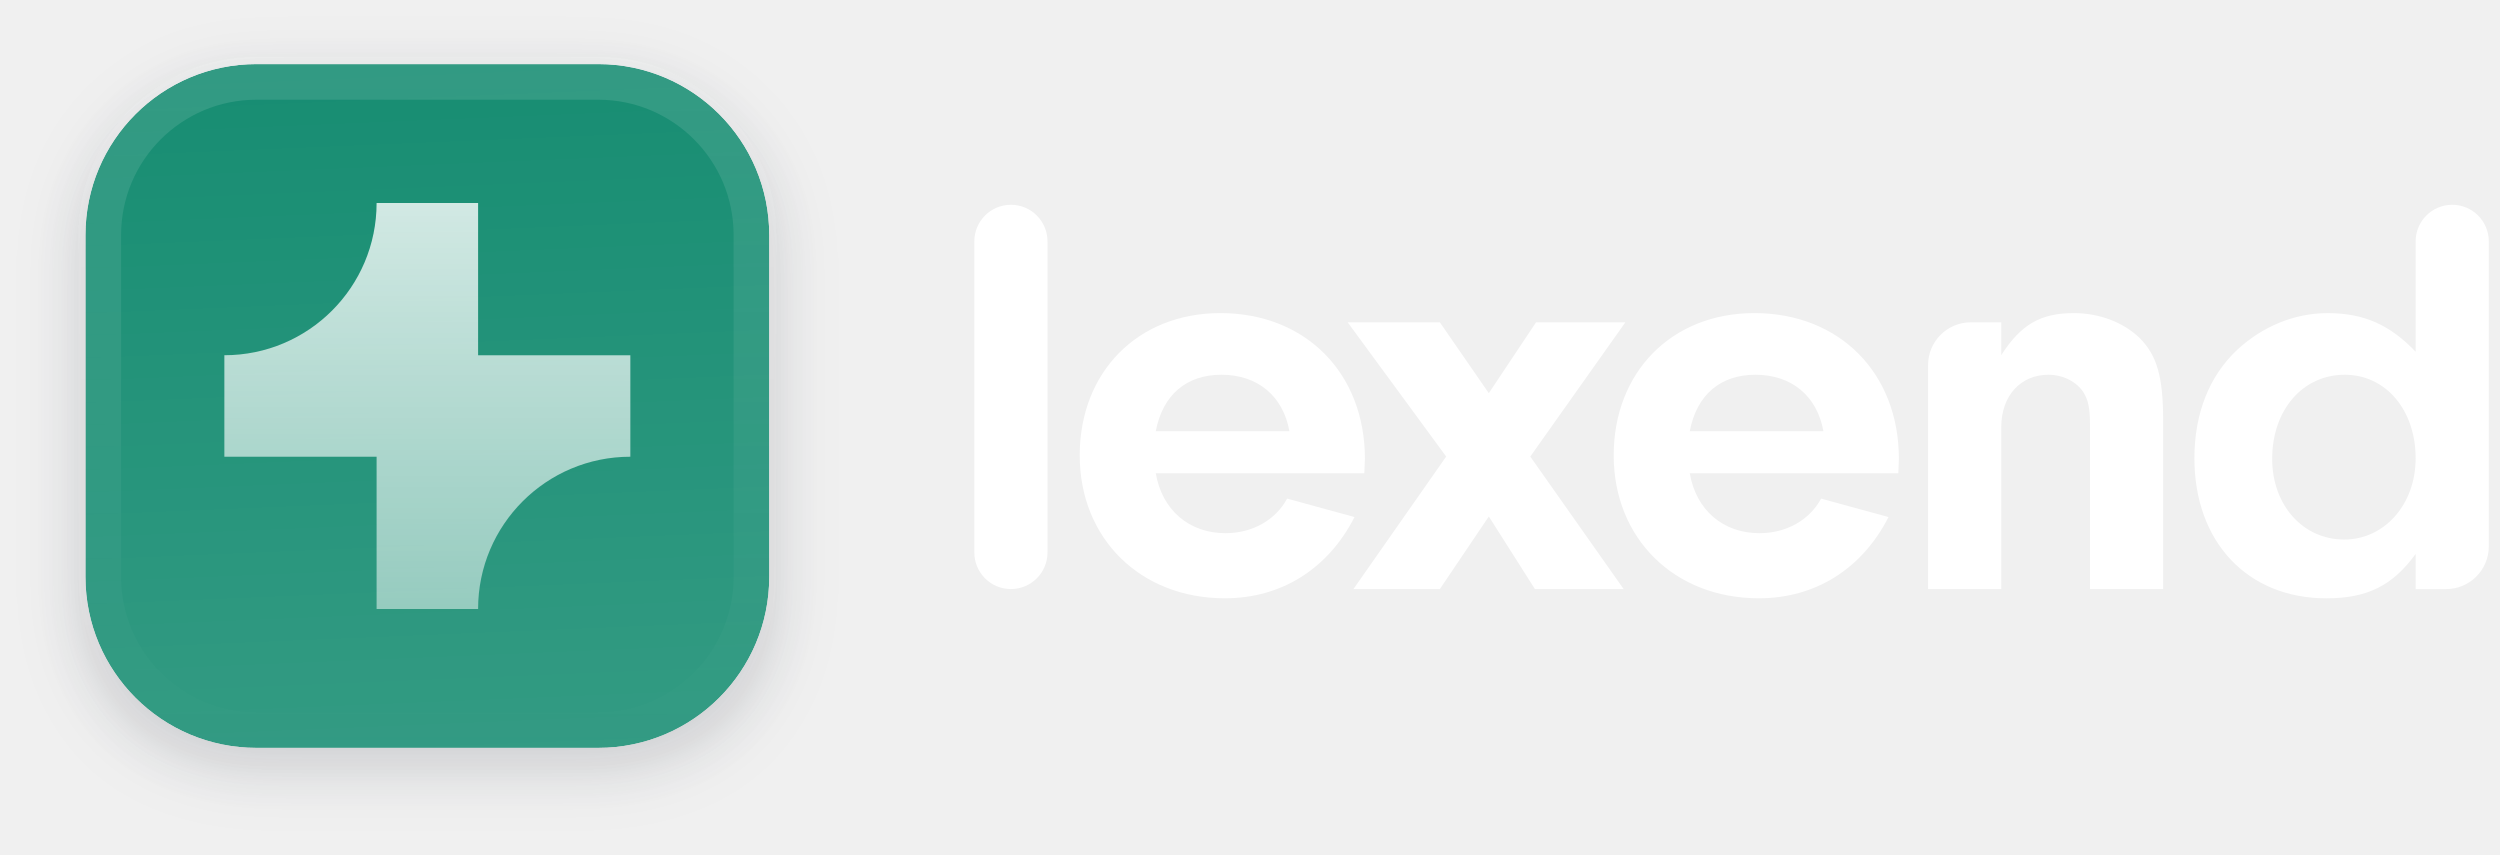
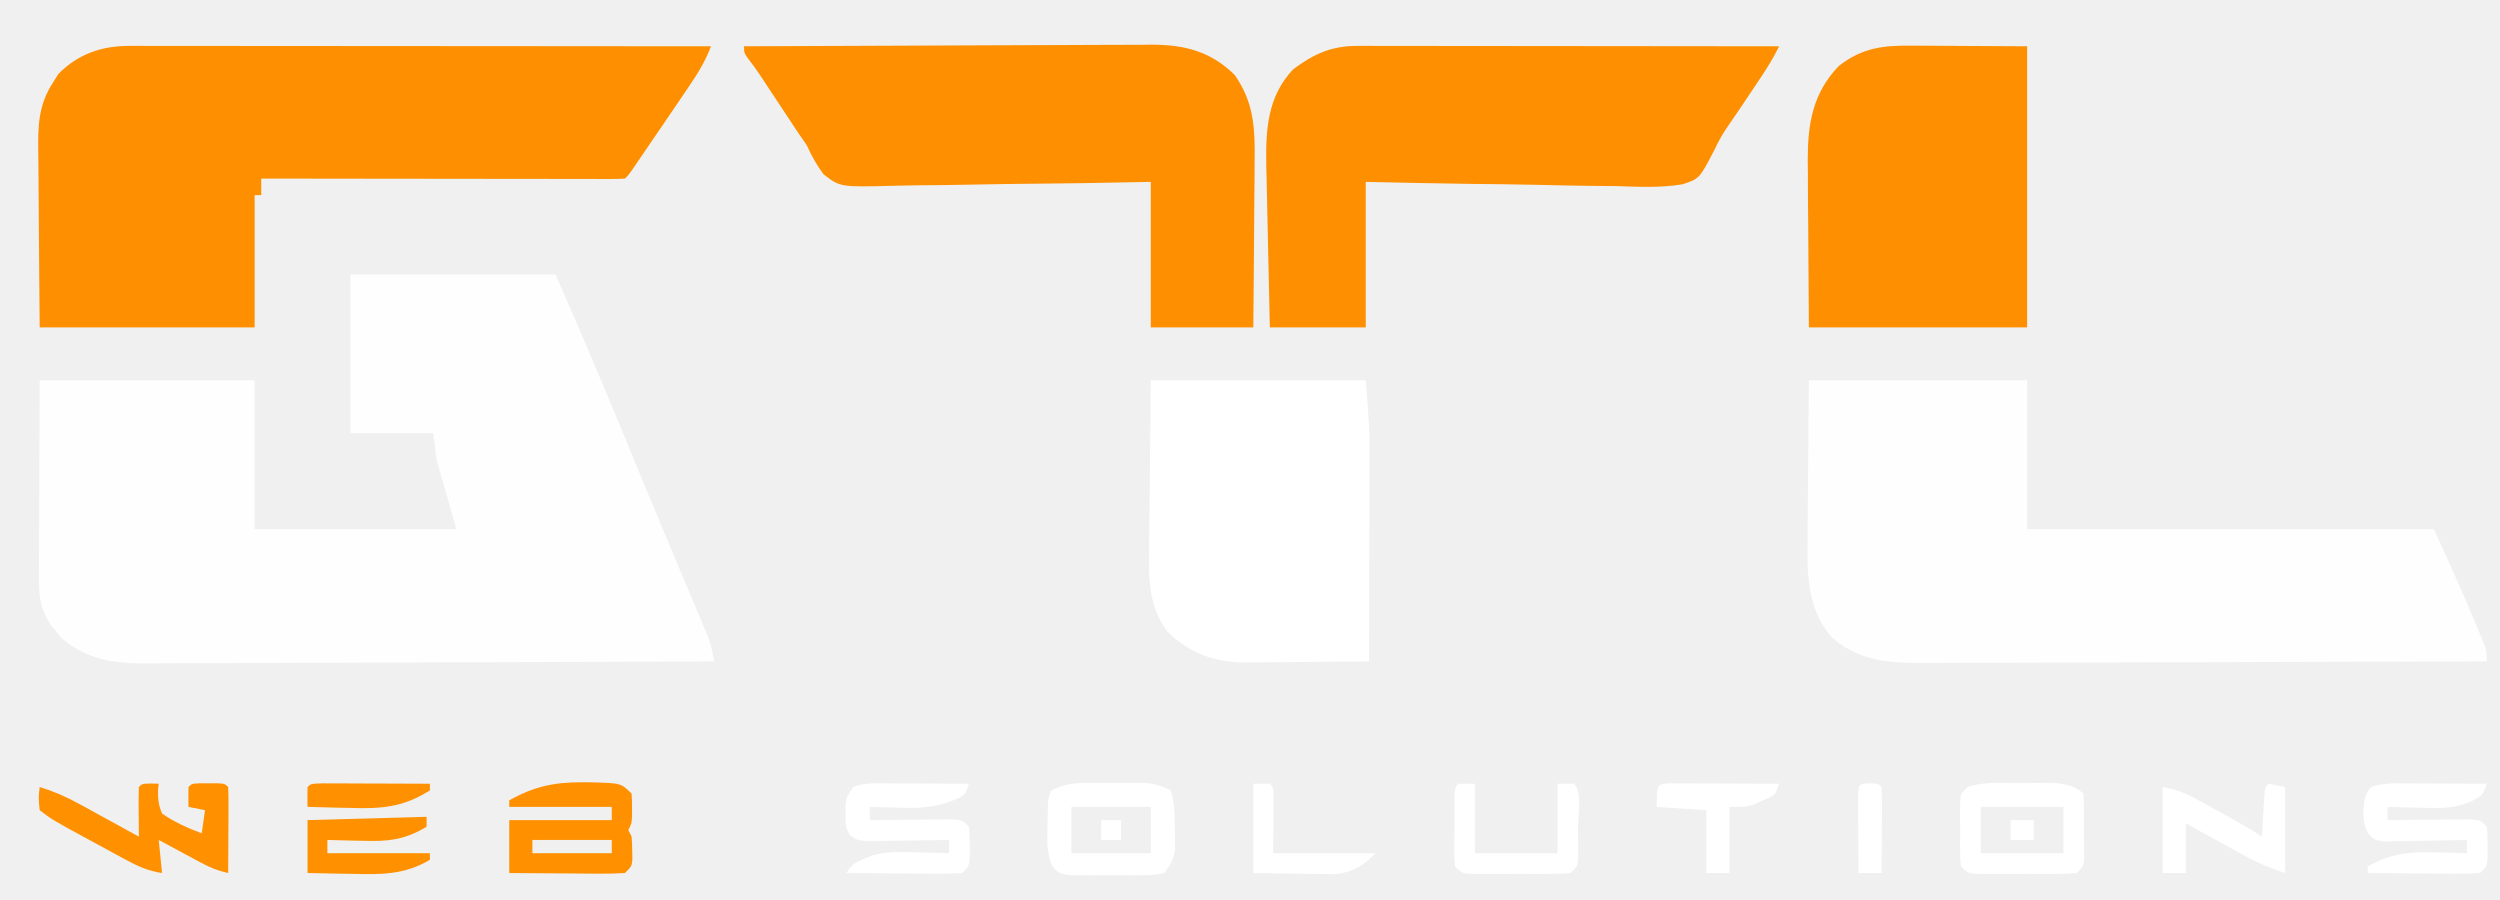
- <svg xmlns="http://www.w3.org/2000/svg" width="117" height="40" viewBox="0 0 117 40" fill="none">
-   <g filter="url(#filter0_dd_1894_485083)">
-     <mask id="a" style="mask-type:luminance" maskUnits="userSpaceOnUse" x="4" y="3" width="32" height="32">
-       <path d="M28 3H12a8 8 0 00-8 8v16a8 8 0 008 8h16a8 8 0 008-8V11a8 8 0 00-8-8z" fill="#fff" />
-     </mask>
-     <g mask="url(#a)">
-       <path d="M28 3H12a8 8 0 00-8 8v16a8 8 0 008 8h16a8 8 0 008-8V11a8 8 0 00-8-8z" fill="#178D72" />
-       <path d="M4 3h32v32H4V3z" fill="url(#paint0_linear_1894_485083)" />
-       <path d="M17.625 9.5a7.125 7.125 0 01-7.125 7.125v4.75h7.125V28.5h4.75a7.125 7.125 0 017.125-7.125v-4.75h-7.125V9.5h-4.75z" fill="url(#paint1_linear_1894_485083)" />
-     </g>
-     <path d="M28 3.667H12A7.333 7.333 0 004.667 11v16A7.333 7.333 0 0012 34.333h16A7.333 7.333 0 0035.333 27V11A7.333 7.333 0 0028 3.667z" stroke="url(#paint2_linear_1894_485083)" stroke-width="2" />
-   </g>
-   <path d="M113.052 16.46v-5.164a1.712 1.712 0 113.424 0V25.57a2 2 0 01-2 2h-1.424v-1.645c-1.078 1.483-2.265 2.076-4.179 2.076-3.694 0-6.175-2.642-6.175-6.552 0-2.103.701-3.856 1.995-5.07 1.187-1.105 2.697-1.725 4.234-1.725 1.698 0 2.912.54 4.125 1.807zm-3.316 1.078c-1.969 0-3.398 1.645-3.398 3.937 0 2.157 1.429 3.775 3.371 3.775 1.887 0 3.343-1.645 3.343-3.802 0-2.265-1.402-3.91-3.316-3.91zm-19.502-.454a2 2 0 012-2h1.425v1.537c.916-1.429 1.833-1.968 3.397-1.968 1.187 0 2.319.431 3.074 1.16.809.808 1.105 1.806 1.105 3.855v7.9h-3.424V19.83c0-.701-.08-1.105-.297-1.456-.323-.512-.97-.836-1.644-.836-1.322 0-2.211.998-2.211 2.454v7.576h-3.425V17.084zm-1.393 5.065h-9.76c.296 1.726 1.563 2.804 3.262 2.804 1.267 0 2.346-.62 2.885-1.618l3.155.863C87.143 26.625 84.959 28 82.316 28c-3.963 0-6.795-2.804-6.795-6.687 0-3.91 2.724-6.66 6.58-6.66 3.99 0 6.767 2.804 6.767 6.822l-.027.674zm-9.76-1.968h6.255c-.296-1.645-1.483-2.643-3.182-2.643-1.644 0-2.75.944-3.073 2.643z" fill="#fff" />
-   <path d="M69.677 24.171l-2.292 3.398H63.34l4.341-6.202-4.61-6.283h4.314l2.291 3.317 2.212-3.316h4.179l-4.45 6.282 4.369 6.201h-4.152l-2.157-3.397z" fill="#fff" />
-   <path d="M63.85 22.149h-9.76c.297 1.726 1.564 2.804 3.262 2.804 1.268 0 2.346-.62 2.886-1.618l3.154.863C62.152 26.625 59.968 28 57.326 28c-3.964 0-6.795-2.804-6.795-6.687 0-3.91 2.723-6.66 6.579-6.66 3.99 0 6.768 2.804 6.768 6.822l-.027.674zm-9.76-1.968h6.255c-.296-1.645-1.483-2.643-3.181-2.643-1.645 0-2.75.944-3.074 2.643zm-5.067 5.675a1.712 1.712 0 11-3.424 0v-14.56a1.712 1.712 0 013.424 0v14.56z" fill="#fff" />
-   <defs>
-     <linearGradient id="paint0_linear_1894_485083" x1="20" y1="3" x2="21.333" y2="35" gradientUnits="userSpaceOnUse">
-       <stop stop-color="#fff" stop-opacity="0" />
-       <stop offset="1" stop-color="#fff" stop-opacity=".12" />
-     </linearGradient>
-     <linearGradient id="paint1_linear_1894_485083" x1="20" y1="9.5" x2="20" y2="28.5" gradientUnits="userSpaceOnUse">
-       <stop stop-color="#fff" stop-opacity=".8" />
-       <stop offset="1" stop-color="#fff" stop-opacity=".5" />
-     </linearGradient>
-     <linearGradient id="paint2_linear_1894_485083" x1="20" y1="3" x2="20" y2="35" gradientUnits="userSpaceOnUse">
-       <stop stop-color="#fff" stop-opacity=".12" />
-       <stop offset="1" stop-color="#fff" stop-opacity="0" />
-     </linearGradient>
-     <filter id="filter0_dd_1894_485083" x=".667" y=".667" width="38.667" height="38.667" filterUnits="userSpaceOnUse" color-interpolation-filters="sRGB">
-       <feFlood flood-opacity="0" result="BackgroundImageFix" />
-       <feColorMatrix in="SourceAlpha" values="0 0 0 0 0 0 0 0 0 0 0 0 0 0 0 0 0 0 127 0" result="hardAlpha" />
-       <feOffset dy="1" />
-       <feGaussianBlur stdDeviation="1" />
-       <feColorMatrix values="0 0 0 0 0.063 0 0 0 0 0.094 0 0 0 0 0.157 0 0 0 0.06 0" />
-       <feBlend in2="BackgroundImageFix" result="effect1_dropShadow_1894_485083" />
-       <feColorMatrix in="SourceAlpha" values="0 0 0 0 0 0 0 0 0 0 0 0 0 0 0 0 0 0 127 0" result="hardAlpha" />
-       <feOffset dy="1" />
-       <feGaussianBlur stdDeviation="1.5" />
-       <feColorMatrix values="0 0 0 0 0.063 0 0 0 0 0.094 0 0 0 0 0.157 0 0 0 0.1 0" />
-       <feBlend in2="effect1_dropShadow_1894_485083" result="effect2_dropShadow_1894_485083" />
-       <feBlend in="SourceGraphic" in2="effect2_dropShadow_1894_485083" result="shape" />
-     </filter>
-   </defs>
+ <svg xmlns="http://www.w3.org/2000/svg" version="1.1" width="756" height="272">
+   <path d="M0 0 C20.46 0 40.92 0 62 0 C69.252 16.6 76.39 33.224 83.245 49.99 C86.888 58.895 90.575 67.78 94.297 76.652 C95.218 78.851 96.139 81.05 97.06 83.249 C98.43 86.518 99.801 89.786 101.178 93.052 C102.462 96.102 103.741 99.154 105.02 102.207 C105.407 103.123 105.795 104.039 106.195 104.983 C106.551 105.836 106.906 106.688 107.273 107.566 C107.584 108.305 107.894 109.044 108.215 109.805 C109.065 112.183 109.527 114.523 110 117 C86.052 117.117 62.104 117.205 38.155 117.259 C27.035 117.285 15.915 117.32 4.795 117.377 C-4.899 117.427 -14.594 117.459 -24.288 117.47 C-29.419 117.477 -34.55 117.492 -39.681 117.529 C-44.516 117.563 -49.35 117.573 -54.185 117.566 C-55.954 117.567 -57.724 117.577 -59.493 117.596 C-70.263 117.707 -78.872 117.186 -87.438 109.938 C-87.953 109.298 -88.469 108.659 -89 108 C-89.804 107.041 -89.804 107.041 -90.625 106.062 C-93.652 101.522 -94.247 97.698 -94.227 92.282 C-94.227 91.628 -94.228 90.974 -94.228 90.299 C-94.227 88.151 -94.211 86.004 -94.195 83.855 C-94.192 82.36 -94.189 80.865 -94.187 79.37 C-94.179 75.446 -94.159 71.522 -94.137 67.598 C-94.113 62.884 -94.104 58.17 -94.092 53.456 C-94.073 46.304 -94.035 39.152 -94 32 C-72.55 32 -51.1 32 -29 32 C-29 46.85 -29 61.7 -29 77 C-8.87 77 11.26 77 32 77 C30.02 70.07 28.04 63.14 26 56 C25.505 52.04 25.505 52.04 25 48 C16.75 48 8.5 48 0 48 C0 32.16 0 16.32 0 0 Z " fill="#FEFEFE" transform="translate(106,83)" />
+   <path d="M0 0 C21.78 0 43.56 0 66 0 C66 14.85 66 29.7 66 45 C106.59 45 147.18 45 189 45 C192.926 53.506 196.769 61.987 200.375 70.625 C201.05 72.216 201.05 72.216 201.738 73.84 C202.162 74.854 202.586 75.869 203.023 76.914 C203.404 77.821 203.785 78.728 204.177 79.663 C205 82 205 82 205 85 C181.182 85.094 157.364 85.164 133.546 85.207 C122.487 85.228 111.427 85.256 100.368 85.302 C90.726 85.342 81.085 85.367 71.443 85.376 C66.34 85.382 61.237 85.394 56.133 85.423 C51.325 85.45 46.517 85.458 41.709 85.452 C39.949 85.454 38.189 85.461 36.429 85.477 C25.461 85.568 15.877 85.354 7.125 77.938 C-0.454 69.496 -0.56 58.919 -0.391 48.145 C-0.387 46.917 -0.383 45.69 -0.378 44.425 C-0.358 39.887 -0.302 35.35 -0.25 30.812 C-0.168 20.644 -0.085 10.476 0 0 Z " fill="#FEFEFE" transform="translate(547,115)" />
+   <path d="M0 0 C0.75 -0.001 1.5 -0.002 2.272 -0.003 C4.792 -0.004 7.312 0.001 9.831 0.007 C11.635 0.007 13.438 0.007 15.241 0.006 C20.144 0.006 25.046 0.012 29.949 0.019 C35.07 0.025 40.191 0.026 45.312 0.027 C55.012 0.03 64.713 0.038 74.413 0.048 C85.455 0.059 96.497 0.065 107.539 0.07 C130.257 0.08 152.974 0.098 175.692 0.12 C174.065 4.384 171.945 7.99 169.379 11.745 C168.738 12.696 168.738 12.696 168.083 13.666 C166.625 15.821 165.159 17.971 163.692 20.12 C163.123 20.958 162.554 21.795 161.967 22.657 C159.078 26.907 156.185 31.154 153.282 35.394 C152.568 36.437 152.568 36.437 151.84 37.501 C150.692 39.12 150.692 39.12 149.692 40.12 C148.262 40.216 146.828 40.242 145.396 40.241 C144.469 40.242 143.542 40.243 142.587 40.245 C141.562 40.241 140.537 40.237 139.481 40.234 C137.871 40.234 137.871 40.234 136.229 40.234 C132.663 40.234 129.097 40.226 125.532 40.218 C123.067 40.216 120.602 40.215 118.137 40.214 C111.635 40.21 105.133 40.2 98.631 40.189 C92.002 40.178 85.374 40.174 78.745 40.169 C65.727 40.158 52.709 40.141 39.692 40.12 C39.692 41.77 39.692 43.42 39.692 45.12 C39.032 45.12 38.372 45.12 37.692 45.12 C37.692 58.32 37.692 71.52 37.692 85.12 C16.242 85.12 -5.208 85.12 -27.308 85.12 C-27.469 68.97 -27.469 68.97 -27.503 62.05 C-27.527 57.34 -27.555 52.631 -27.61 47.922 C-27.654 44.122 -27.677 40.323 -27.688 36.523 C-27.695 35.078 -27.709 33.634 -27.731 32.189 C-27.846 24.23 -27.743 17.975 -23.308 11.12 C-22.473 9.79 -22.473 9.79 -21.621 8.433 C-15.52 2.332 -8.447 -0.035 0 0 Z " fill="#FE8F00" transform="translate(39.30815,13.87975)" />
+   <path d="M0 0 C17.168 -0.094 34.337 -0.164 51.505 -0.207 C59.477 -0.228 67.45 -0.256 75.422 -0.302 C82.374 -0.342 89.326 -0.367 96.278 -0.376 C99.956 -0.382 103.634 -0.394 107.312 -0.423 C111.426 -0.455 115.541 -0.456 119.656 -0.454 C120.863 -0.468 122.071 -0.483 123.315 -0.498 C133.34 -0.449 141.195 1.55 148.43 8.73 C154.282 17.189 154.545 25.017 154.391 35.098 C154.383 36.542 154.377 37.987 154.373 39.431 C154.358 43.204 154.319 46.977 154.275 50.75 C154.226 55.292 154.208 59.834 154.185 64.376 C154.146 71.251 154.07 78.125 154 85 C143.77 85 133.54 85 123 85 C123 70.48 123 55.96 123 41 C112.744 41.191 112.744 41.191 102.281 41.387 C97.943 41.443 93.604 41.496 89.266 41.537 C82.383 41.603 75.501 41.68 68.619 41.83 C63.069 41.95 57.52 42.015 51.968 42.044 C49.854 42.064 47.739 42.104 45.625 42.163 C29.079 42.61 29.079 42.61 24.024 38.695 C21.946 35.883 20.449 33.175 19 30 C18.25 28.853 17.479 27.719 16.671 26.612 C16.061 25.689 15.452 24.767 14.824 23.816 C14.142 22.787 13.459 21.758 12.756 20.697 C12.073 19.663 11.391 18.628 10.688 17.562 C9.297 15.459 7.905 13.356 6.512 11.254 C5.908 10.339 5.304 9.425 4.682 8.483 C3.6 6.885 2.468 5.318 1.281 3.797 C0 2 0 2 0 0 Z " fill="#FE8F00" transform="translate(225,14)" />
+   <path d="M0 0 C1.687 -0.002 1.687 -0.002 3.408 -0.004 C4.637 -0.001 5.866 0.003 7.133 0.007 C8.431 0.007 9.728 0.006 11.066 0.006 C14.621 0.006 18.176 0.012 21.732 0.019 C25.449 0.025 29.166 0.026 32.883 0.027 C39.92 0.03 46.957 0.038 53.994 0.048 C62.006 0.059 70.018 0.065 78.03 0.07 C94.51 0.08 110.99 0.098 127.47 0.12 C125.886 3.359 124.096 6.304 122.091 9.304 C121.416 10.315 120.741 11.326 120.046 12.368 C119.34 13.421 118.634 14.473 117.907 15.558 C117.229 16.575 116.55 17.593 115.851 18.642 C114.491 20.676 113.11 22.695 111.705 24.698 C110.158 26.967 109.048 29.02 107.865 31.542 C103.382 40.149 103.382 40.149 98.311 41.84 C91.642 42.984 84.887 42.61 78.153 42.39 C75.969 42.366 73.785 42.347 71.6 42.334 C65.873 42.285 60.149 42.157 54.423 42.013 C47.541 41.856 40.658 41.797 33.775 41.721 C23.337 41.595 12.908 41.346 2.47 41.12 C2.47 55.64 2.47 70.16 2.47 85.12 C-7.1 85.12 -16.67 85.12 -26.53 85.12 C-26.703 77.607 -26.874 70.094 -27.025 62.581 C-27.095 59.081 -27.17 55.582 -27.254 52.082 C-27.35 48.056 -27.429 44.03 -27.507 40.003 C-27.539 38.764 -27.571 37.525 -27.604 36.249 C-27.79 25.355 -27.283 15.411 -19.53 7.12 C-13.219 2.382 -7.88 -0.007 0 0 Z " fill="#FE8F00" transform="translate(410.5302,13.87975)" />
+   <path d="M0 0 C21.45 0 42.9 0 65 0 C66.125 14.625 66.125 14.625 66.114 21.085 C66.114 21.789 66.114 22.494 66.114 23.219 C66.113 25.486 66.106 27.753 66.098 30.02 C66.096 31.615 66.094 33.211 66.093 34.807 C66.09 38.961 66.08 43.115 66.069 47.269 C66.058 51.526 66.054 55.784 66.049 60.041 C66.038 68.361 66.021 76.68 66 85 C59.738 85.076 53.476 85.129 47.213 85.165 C45.085 85.18 42.957 85.2 40.83 85.226 C37.761 85.263 34.693 85.28 31.625 85.293 C30.682 85.308 29.739 85.324 28.767 85.34 C19.38 85.342 11.811 82.609 5 76 C-0.745 68.144 -0.666 59.902 -0.488 50.586 C-0.483 49.299 -0.478 48.011 -0.473 46.685 C-0.447 41.915 -0.377 37.145 -0.312 32.375 C-0.158 16.349 -0.158 16.349 0 0 Z " fill="#FFFFFF" transform="translate(348,115)" />
+   <path d="M0 0 C0.879 0.002 1.757 0.004 2.662 0.006 C5.923 0.017 9.184 0.044 12.445 0.07 C23.397 0.132 23.397 0.132 34.57 0.195 C34.57 28.245 34.57 56.295 34.57 85.195 C12.79 85.195 -8.99 85.195 -31.43 85.195 C-31.492 75.337 -31.553 65.478 -31.617 55.32 C-31.658 50.68 -31.658 50.68 -31.7 45.946 C-31.709 43.469 -31.716 40.992 -31.723 38.516 C-31.738 37.25 -31.753 35.984 -31.769 34.679 C-31.772 23.574 -30.293 14.461 -22.43 6.195 C-15.283 0.538 -8.788 -0.096 0 0 Z " fill="#FE8F00" transform="translate(578.4297,13.80469)" />
+   <path d="M0 0 C1.225 0.004 1.225 0.004 2.474 0.008 C11.865 0.24 11.865 0.24 15.062 3.438 C15.161 4.914 15.192 6.395 15.188 7.875 C15.191 9.08 15.191 9.08 15.195 10.309 C15.062 12.438 15.062 12.438 14.062 14.438 C14.557 15.428 14.557 15.428 15.062 16.438 C15.183 17.934 15.238 19.436 15.25 20.938 C15.264 21.732 15.278 22.526 15.293 23.344 C15.062 25.438 15.062 25.438 13.062 27.438 C10.41 27.613 7.863 27.669 5.211 27.633 C4.437 27.63 3.663 27.627 2.865 27.624 C0.389 27.613 -2.086 27.588 -4.562 27.562 C-6.24 27.552 -7.917 27.543 -9.594 27.535 C-13.709 27.515 -17.823 27.476 -21.938 27.438 C-21.938 22.157 -21.938 16.878 -21.938 11.438 C-11.707 11.438 -1.478 11.438 9.062 11.438 C9.062 10.117 9.062 8.797 9.062 7.438 C-1.167 7.438 -11.398 7.438 -21.938 7.438 C-21.938 6.777 -21.938 6.117 -21.938 5.438 C-14.55 1.309 -8.368 -0.039 0 0 Z M-14.938 17.438 C-14.938 18.758 -14.938 20.078 -14.938 21.438 C-7.018 21.438 0.902 21.438 9.062 21.438 C9.062 20.117 9.062 18.797 9.062 17.438 C1.143 17.438 -6.777 17.438 -14.938 17.438 Z " fill="#FF9000" transform="translate(175.9375,236.5625)" />
+   <path d="M0 0 C1.207 0.031 1.207 0.031 2.438 0.062 C2.37 0.643 2.303 1.223 2.234 1.82 C2.179 4.638 2.329 6.45 3.438 9.062 C7.183 11.708 11.169 13.421 15.438 15.062 C15.768 12.752 16.098 10.443 16.438 8.062 C13.963 7.567 13.963 7.567 11.438 7.062 C11.395 5.063 11.397 3.062 11.438 1.062 C12.438 0.062 12.438 0.062 14.688 -0.07 C15.595 -0.068 16.503 -0.065 17.438 -0.062 C18.799 -0.066 18.799 -0.066 20.188 -0.07 C22.438 0.062 22.438 0.062 23.438 1.062 C23.525 2.989 23.544 4.919 23.535 6.848 C23.532 8.017 23.529 9.187 23.525 10.393 C23.513 12.24 23.513 12.24 23.5 14.125 C23.495 15.361 23.491 16.596 23.486 17.869 C23.474 20.934 23.458 23.998 23.438 27.062 C20.446 26.426 18.018 25.443 15.328 23.996 C14.574 23.593 13.82 23.19 13.043 22.775 C11.877 22.144 11.877 22.144 10.688 21.5 C9.895 21.075 9.102 20.651 8.285 20.213 C6.334 19.167 4.385 18.115 2.438 17.062 C2.933 22.012 2.933 22.012 3.438 27.062 C-0.725 26.453 -3.84 25.043 -7.527 23.043 C-8.657 22.433 -9.787 21.822 -10.951 21.193 C-11.826 20.714 -11.826 20.714 -12.719 20.225 C-14.488 19.257 -16.262 18.299 -18.037 17.342 C-29.735 10.99 -29.735 10.99 -33.562 8.062 C-33.938 4.312 -33.938 4.312 -33.562 1.062 C-29.335 2.362 -25.602 3.976 -21.727 6.102 C-20.663 6.682 -19.6 7.262 -18.504 7.859 C-16.862 8.764 -16.862 8.764 -15.188 9.688 C-14.07 10.299 -12.952 10.91 -11.801 11.539 C-9.052 13.043 -6.306 14.55 -3.562 16.062 C-3.574 14.991 -3.586 13.92 -3.598 12.816 C-3.607 11.419 -3.616 10.022 -3.625 8.625 C-3.633 7.918 -3.642 7.211 -3.65 6.482 C-3.659 4.676 -3.615 2.869 -3.562 1.062 C-2.562 0.062 -2.562 0.062 0 0 Z " fill="#FF9000" transform="translate(45.5625,236.9375)" />
+   <path d="M0 0 C1.024 0.002 1.024 0.002 2.068 0.004 C4.238 0.01 6.408 0.022 8.578 0.035 C10.053 0.04 11.529 0.045 13.004 0.049 C16.612 0.06 20.22 0.077 23.828 0.098 C22.713 3.442 22.408 3.706 19.453 5.27 C14.288 7.691 9.435 7.549 3.828 7.348 C2.38 7.321 2.38 7.321 0.902 7.293 C-1.457 7.246 -3.814 7.181 -6.172 7.098 C-6.172 8.418 -6.172 9.738 -6.172 11.098 C-5.334 11.087 -4.496 11.077 -3.633 11.066 C-0.528 11.032 2.576 11.007 5.681 10.988 C7.687 10.973 9.693 10.947 11.699 10.922 C12.956 10.915 14.213 10.909 15.508 10.902 C16.67 10.892 17.833 10.881 19.031 10.871 C21.828 11.098 21.828 11.098 23.828 13.098 C24.094 15.848 24.094 15.848 24.078 19.098 C24.086 20.706 24.086 20.706 24.094 22.348 C23.828 25.098 23.828 25.098 21.828 27.098 C19.247 27.273 16.775 27.329 14.195 27.293 C13.068 27.289 13.068 27.289 11.917 27.284 C9.512 27.273 7.108 27.248 4.703 27.223 C3.074 27.213 1.445 27.204 -0.184 27.195 C-4.18 27.173 -8.176 27.139 -12.172 27.098 C-12.172 26.438 -12.172 25.778 -12.172 25.098 C-5.358 21.361 0.191 20.569 7.891 20.848 C9.332 20.875 9.332 20.875 10.803 20.902 C13.146 20.949 15.486 21.014 17.828 21.098 C17.828 19.778 17.828 18.458 17.828 17.098 C16.579 17.129 16.579 17.129 15.305 17.161 C12.214 17.229 9.122 17.279 6.03 17.317 C4.035 17.347 2.04 17.398 0.045 17.449 C-1.835 17.469 -1.835 17.469 -3.754 17.488 C-4.911 17.509 -6.069 17.53 -7.261 17.552 C-10.172 17.098 -10.172 17.098 -12.05 15.198 C-13.851 11.826 -13.608 8.821 -13.172 5.098 C-12.422 2.66 -12.422 2.66 -11.172 1.098 C-7.523 -0.227 -3.841 -0.016 0 0 Z " fill="#FFFFFF" transform="translate(728.1719,236.9023)" />
+   <path d="M0 0 C1.024 0.002 1.024 0.002 2.068 0.004 C4.238 0.01 6.408 0.022 8.578 0.035 C10.053 0.04 11.529 0.045 13.004 0.049 C16.612 0.06 20.22 0.077 23.828 0.098 C22.828 3.098 22.828 3.098 21.133 4.257 C15.018 7.063 9.941 7.602 3.266 7.348 C1.896 7.321 1.896 7.321 0.498 7.293 C-1.726 7.246 -3.949 7.181 -6.172 7.098 C-6.172 8.418 -6.172 9.738 -6.172 11.098 C-5.334 11.087 -4.496 11.077 -3.633 11.066 C-0.528 11.032 2.576 11.007 5.681 10.988 C7.687 10.973 9.693 10.947 11.699 10.922 C12.956 10.915 14.213 10.909 15.508 10.902 C16.67 10.892 17.833 10.881 19.031 10.871 C21.828 11.098 21.828 11.098 23.828 13.098 C24.094 15.848 24.094 15.848 24.078 19.098 C24.086 20.706 24.086 20.706 24.094 22.348 C23.828 25.098 23.828 25.098 21.828 27.098 C19.175 27.273 16.628 27.329 13.977 27.293 C13.203 27.29 12.428 27.287 11.631 27.284 C9.155 27.273 6.679 27.248 4.203 27.223 C2.526 27.213 0.849 27.204 -0.828 27.195 C-4.943 27.173 -9.057 27.139 -13.172 27.098 C-11.605 23.964 -8.973 23.275 -5.836 21.936 C-1.274 20.501 3.153 20.676 7.891 20.848 C9.332 20.875 9.332 20.875 10.803 20.902 C13.146 20.949 15.486 21.014 17.828 21.098 C17.828 19.778 17.828 18.458 17.828 17.098 C16.996 17.113 16.163 17.129 15.305 17.145 C12.214 17.196 9.122 17.234 6.03 17.262 C4.035 17.285 2.04 17.323 0.045 17.361 C-1.209 17.371 -2.462 17.381 -3.754 17.391 C-4.911 17.406 -6.069 17.422 -7.261 17.438 C-10.172 17.098 -10.172 17.098 -12.05 15.728 C-13.61 13.461 -13.537 11.826 -13.484 9.098 C-13.481 8.231 -13.477 7.365 -13.473 6.473 C-13.172 4.098 -13.172 4.098 -11.172 1.098 C-7.612 -0.349 -3.786 -0.016 0 0 Z " fill="#FFFFFF" transform="translate(269.1719,236.9023)" />
+   <path d="M0 0 C1.702 -0.004 1.702 -0.004 3.438 -0.008 C4.613 -0 5.789 0.008 7 0.016 C8.763 0.004 8.763 0.004 10.562 -0.008 C11.697 -0.005 12.831 -0.003 14 0 C15.031 0.002 16.062 0.005 17.125 0.007 C20.16 0.28 22.315 0.828 25 2.266 C26.269 6.072 26.223 9.674 26.25 13.641 C26.271 14.396 26.291 15.151 26.312 15.93 C26.32 17.036 26.32 17.036 26.328 18.164 C26.342 19.164 26.342 19.164 26.356 20.185 C25.836 23.22 24.994 24.903 23 27.266 C19.77 27.913 19.77 27.913 15.812 27.93 C15.114 27.934 14.415 27.939 13.695 27.944 C12.219 27.948 10.742 27.938 9.267 27.917 C7.007 27.891 4.752 27.917 2.492 27.949 C1.057 27.946 -0.378 27.94 -1.812 27.93 C-3.118 27.924 -4.424 27.918 -5.77 27.913 C-9 27.266 -9 27.266 -10.929 24.965 C-12.36 21.358 -12.362 18.017 -12.25 14.203 C-12.242 13.143 -12.242 13.143 -12.234 12.061 C-12.122 4.558 -12.122 4.558 -11 2.266 C-7.251 0.395 -4.16 0.009 0 0 Z M-5 7.266 C-5 11.886 -5 16.506 -5 21.266 C2.92 21.266 10.84 21.266 19 21.266 C19 16.646 19 12.026 19 7.266 C11.08 7.266 3.16 7.266 -5 7.266 Z " fill="#FFFFFF" transform="translate(329,236.7344)" />
+   <path d="M0 0 C1.699 -0.018 1.699 -0.018 3.432 -0.037 C5.072 -0.04 5.072 -0.04 6.746 -0.043 C7.742 -0.047 8.738 -0.051 9.763 -0.055 C12.981 0.224 16.2 0.825 18.562 3.188 C18.814 6.826 18.748 10.478 18.75 14.125 C18.762 15.153 18.774 16.181 18.787 17.24 C18.789 18.222 18.791 19.203 18.793 20.215 C18.797 21.12 18.801 22.025 18.805 22.957 C18.562 25.188 18.562 25.188 16.562 27.188 C14.077 27.387 11.705 27.467 9.219 27.453 C8.494 27.455 7.769 27.457 7.022 27.459 C5.489 27.46 3.956 27.457 2.422 27.448 C0.072 27.438 -2.278 27.448 -4.629 27.461 C-6.117 27.46 -7.605 27.457 -9.094 27.453 C-9.799 27.457 -10.504 27.461 -11.231 27.465 C-16.208 27.417 -16.208 27.417 -18.438 25.188 C-18.696 22.973 -18.696 22.973 -18.703 20.25 C-18.706 19.273 -18.708 18.296 -18.711 17.289 C-18.703 16.266 -18.695 15.242 -18.688 14.188 C-18.695 13.164 -18.703 12.14 -18.711 11.086 C-18.708 10.109 -18.706 9.132 -18.703 8.125 C-18.701 7.227 -18.699 6.328 -18.696 5.402 C-18.438 3.188 -18.438 3.188 -16.438 1.188 C-11.237 -0.618 -5.428 0.003 0 0 Z M-12.438 7.188 C-12.438 11.807 -12.438 16.427 -12.438 21.188 C-4.188 21.188 4.062 21.188 12.562 21.188 C12.562 16.567 12.562 11.947 12.562 7.188 C4.312 7.188 -3.938 7.188 -12.438 7.188 Z " fill="#FFFFFF" transform="translate(611.4375,236.8125)" />
+   <path d="M0 0 C2.475 0.495 2.475 0.495 5 1 C5 9.58 5 18.16 5 27 C0.57 25.523 -2.826 24.16 -6.836 21.961 C-7.899 21.381 -8.963 20.801 -10.059 20.203 C-11.153 19.6 -12.247 18.997 -13.375 18.375 C-14.493 17.764 -15.61 17.153 -16.762 16.523 C-19.51 15.02 -22.255 13.511 -25 12 C-25 16.95 -25 21.9 -25 27 C-27.31 27 -29.62 27 -32 27 C-32 18.42 -32 9.84 -32 1 C-27.739 1.852 -25.474 2.623 -21.805 4.652 C-20.842 5.182 -19.879 5.711 -18.887 6.256 C-17.396 7.088 -17.396 7.088 -15.875 7.938 C-14.873 8.489 -13.872 9.04 -12.84 9.607 C-9.147 11.647 -5.511 13.659 -2 16 C-1.909 14.393 -1.909 14.393 -1.816 12.754 C-1.732 11.357 -1.647 9.96 -1.562 8.562 C-1.523 7.855 -1.484 7.148 -1.443 6.42 C-1.113 1.113 -1.113 1.113 0 0 Z " fill="#FFFFFF" transform="translate(686,237)" />
+   <path d="M0 0 C1.65 0 3.3 0 5 0 C5 6.93 5 13.86 5 21 C13.25 21 21.5 21 30 21 C30 14.07 30 7.14 30 0 C31.65 0 33.3 0 35 0 C37.533 2.533 36.186 9.53 36.188 12.938 C36.2 14.061 36.212 15.184 36.225 16.342 C36.227 17.414 36.228 18.486 36.23 19.59 C36.235 20.578 36.239 21.567 36.243 22.586 C36 25 36 25 34 27 C31.514 27.199 29.142 27.28 26.656 27.266 C25.931 27.268 25.206 27.269 24.46 27.271 C22.926 27.273 21.393 27.269 19.86 27.261 C17.509 27.25 15.159 27.261 12.809 27.273 C11.32 27.272 9.832 27.27 8.344 27.266 C7.639 27.27 6.933 27.274 6.207 27.278 C1.23 27.23 1.23 27.23 -1 25 C-1.243 22.586 -1.243 22.586 -1.23 19.59 C-1.229 18.518 -1.227 17.446 -1.225 16.342 C-1.212 15.218 -1.2 14.095 -1.188 12.938 C-1.187 11.81 -1.186 10.683 -1.186 9.521 C-1.14 1.14 -1.14 1.14 0 0 Z " fill="#FFFFFF" transform="translate(441,237)" />
+   <path d="M0 0 C0 0.99 0 1.98 0 3 C-6.691 7.046 -11.772 7.514 -19.5 7.25 C-20.513 7.232 -21.526 7.214 -22.57 7.195 C-25.048 7.149 -27.523 7.083 -30 7 C-30 8.32 -30 9.64 -30 11 C-19.77 11 -9.54 11 1 11 C1 11.66 1 12.32 1 13 C-6.681 17.567 -13.814 17.483 -22.562 17.25 C-23.857 17.232 -25.152 17.214 -26.486 17.195 C-29.658 17.148 -32.829 17.077 -36 17 C-36 11.72 -36 6.44 -36 1 C-24.12 0.67 -12.24 0.34 0 0 Z " fill="#FF9000" transform="translate(129,247)" />
+   <path d="M0 0 C1.518 0 3.036 0.006 4.554 0.016 C5.352 0.017 6.15 0.019 6.972 0.02 C9.529 0.026 12.087 0.038 14.644 0.051 C16.374 0.056 18.104 0.061 19.834 0.065 C24.083 0.076 28.332 0.093 32.582 0.114 C31.582 3.114 31.582 3.114 29.691 4.281 C28.913 4.618 28.134 4.954 27.332 5.301 C26.564 5.645 25.795 5.989 25.004 6.344 C22.582 7.114 22.582 7.114 17.582 7.114 C17.582 13.714 17.582 20.314 17.582 27.114 C15.272 27.114 12.962 27.114 10.582 27.114 C10.582 20.844 10.582 14.574 10.582 8.114 C5.632 7.784 0.682 7.454 -4.418 7.114 C-4.418 0.147 -4.418 0.147 0 0 Z " fill="#FFFFFF" transform="translate(505.4182,236.8865)" />
+   <path d="M0 0 C1.65 0 3.3 0 5 0 C6 1 6 1 6.114 2.949 C6.108 3.782 6.103 4.615 6.098 5.473 C6.095 6.282 6.093 7.092 6.09 7.926 C6.076 9.479 6.076 9.479 6.062 11.062 C6.042 14.342 6.021 17.621 6 21 C16.23 21 26.46 21 37 21 C33.224 24.776 30.119 26.778 24.749 27.341 C23.607 27.325 22.465 27.309 21.289 27.293 C20.045 27.283 18.801 27.274 17.52 27.264 C16.234 27.239 14.949 27.213 13.625 27.188 C11.662 27.167 11.662 27.167 9.66 27.146 C6.44 27.111 3.22 27.057 0 27 C0 18.09 0 9.18 0 0 Z " fill="#FFFFFF" transform="translate(379,237)" />
+   <path d="M0 0 C1.518 0 3.036 0.006 4.554 0.016 C5.352 0.017 6.15 0.019 6.972 0.02 C9.529 0.026 12.087 0.038 14.644 0.051 C16.374 0.056 18.104 0.061 19.834 0.065 C24.083 0.076 28.332 0.093 32.582 0.114 C32.582 0.774 32.582 1.434 32.582 2.114 C24.561 7.25 17.825 7.752 8.457 7.426 C6.593 7.392 6.593 7.392 4.691 7.358 C1.653 7.299 -1.382 7.217 -4.418 7.114 C-4.461 5.114 -4.459 3.113 -4.418 1.114 C-3.418 0.114 -3.418 0.114 0 0 Z " fill="#FF9000" transform="translate(97.41821,236.8865)" />
+   <path d="M0 0 C2.5 0.125 2.5 0.125 3.5 1.125 C3.587 3.052 3.607 4.982 3.598 6.91 C3.594 8.08 3.591 9.25 3.588 10.455 C3.58 11.687 3.571 12.918 3.562 14.188 C3.558 15.423 3.553 16.659 3.549 17.932 C3.537 20.996 3.521 24.061 3.5 27.125 C1.19 27.125 -1.12 27.125 -3.5 27.125 C-3.529 22.813 -3.547 18.5 -3.562 14.188 C-3.571 12.956 -3.579 11.724 -3.588 10.455 C-3.591 9.285 -3.594 8.115 -3.598 6.91 C-3.603 5.826 -3.608 4.742 -3.614 3.625 C-3.461 0.256 -3.368 0.168 0 0 Z " fill="#FFFFFF" transform="translate(565.5,236.875)" />
+   <path d="M0 0 C2.31 0 4.62 0 7 0 C7 1.98 7 3.96 7 6 C4.69 6 2.38 6 0 6 C0 4.02 0 2.04 0 0 Z " fill="#FFFFFF" transform="translate(608,248)" />
+   <path d="M0 0 C1.98 0 3.96 0 6 0 C6 1.98 6 3.96 6 6 C4.02 6 2.04 6 0 6 C0 4.02 0 2.04 0 0 Z " fill="#FFFFFF" transform="translate(333,248)" />
</svg>
